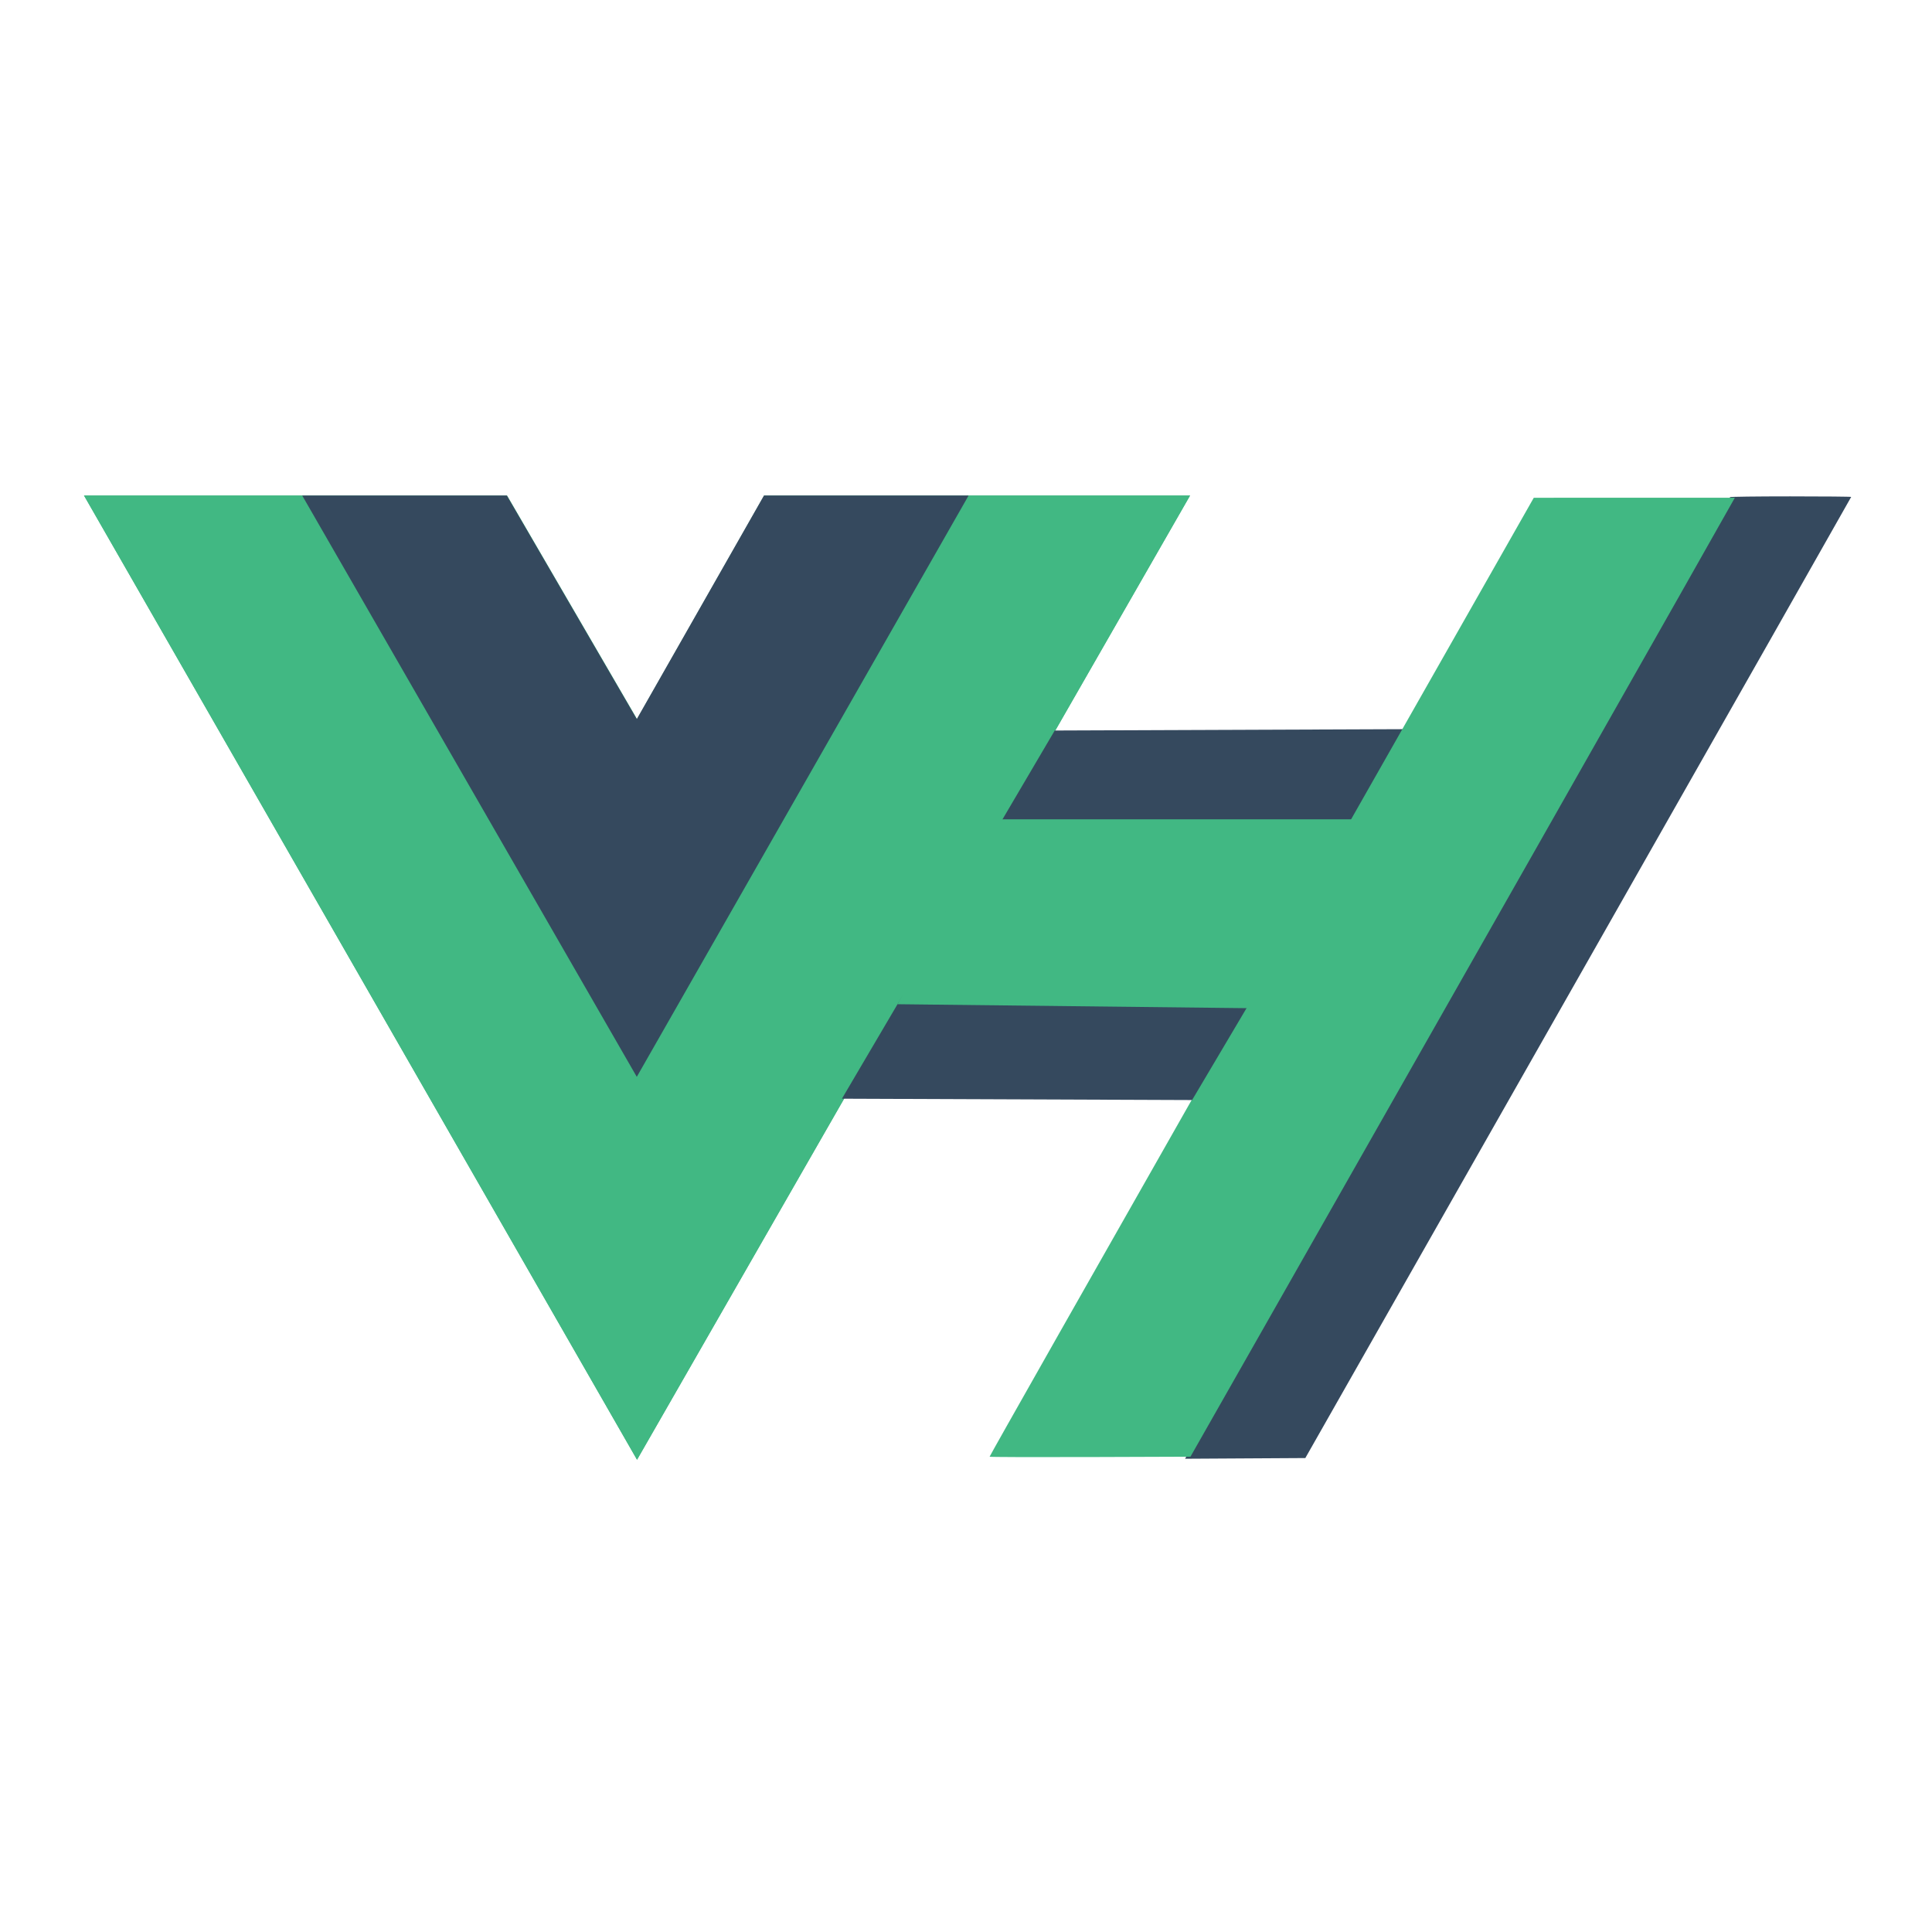
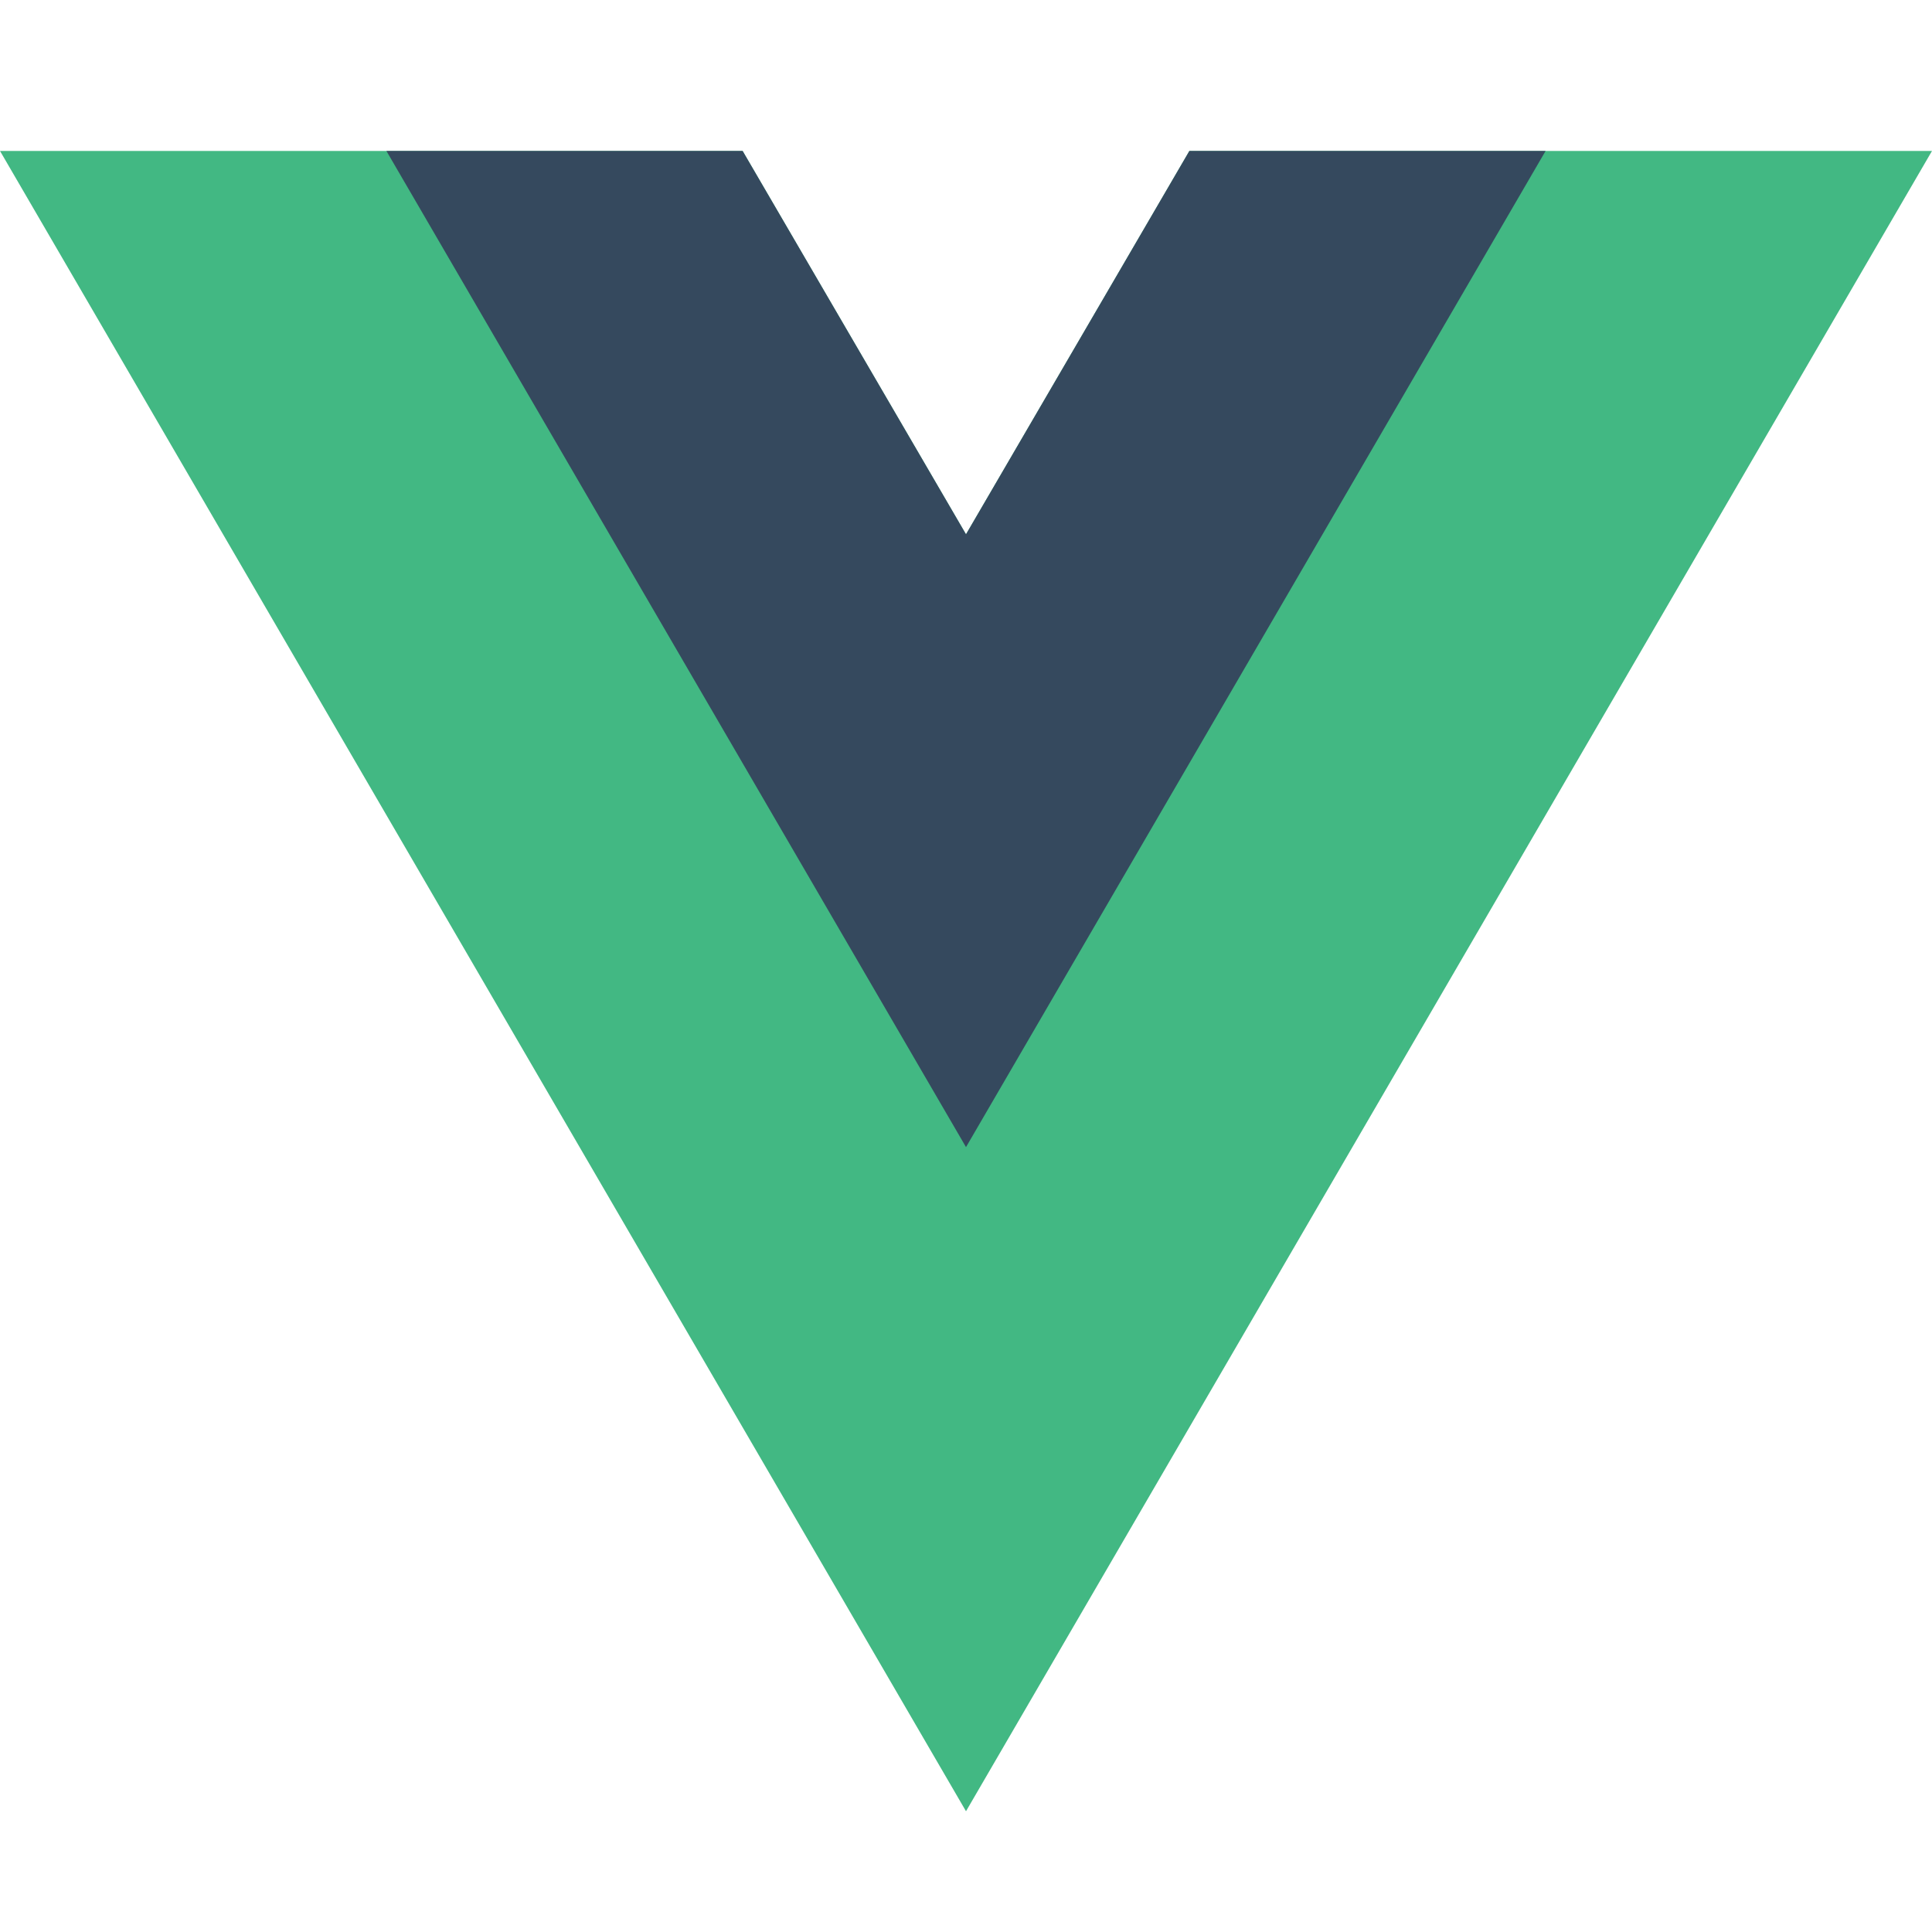
- <svg xmlns="http://www.w3.org/2000/svg" width="1200" height="1200" class="icon" viewBox="0 0 3280.944 2800">
-   <path fill="#41b883" d="M1645.332 601.004h375.675L1081.82 2238.478 142.636 601.004h718.477l220.708 379.704 216.013-379.704z" />
-   <path fill="#41b883" d="M142.636 601.004l939.185 1637.474 939.186-1637.474h-375.675l-563.51 982.484-568.208-982.484z" />
-   <path fill="#35495e" d="M513.188 601.004l568.207 987.23 563.511-987.23h-347.498l-216.013 379.704-220.708-379.704zM1607.792 1311.83l594.678 2.293 187.353-316.325-598.662 2.292zM2198.506 1909.57C2867.436 732.7 2939.502 605.426 2937.874 603.78c-.715-.723 45.303-1.314 102.262-1.314s103.562.428 103.562.951c0 .523-208.57 367.978-463.491 816.567L2216.715 2235.6l-102.1.596-102.102.596z" />
-   <path fill="#41b883" d="M1680.563 2233.328c0-1.34 168.208-298.145 440.375-777.048a4135645.775 4135645.775 0 00337.619-594.19l146.13-257.25 170.746-.04 170.747-.04-5.536 9.741c-3.044 5.358-43.727 77.302-90.407 159.875-85.356 150.992-337.562 595.163-656.602 1156.373l-172 302.559-170.536.588c-93.795.322-170.536.069-170.536-.567z" />
-   <path fill="#35495e" d="M1429.783 1625.351l594.679 2.292 187.353-316.324-598.662 2.292z" />
-   <path fill="#41b883" d="M1524.207 1464.903l608.285 6.877 173.746-320.909h-619.072z" />
+ <svg xmlns="http://www.w3.org/2000/svg" viewBox="0 0 128 128">
+   <style>
+     .st0 { fill: #42B883; }
+     .st1 { fill: #35495E; }
+   </style>
+   <path class="st0" d="M78.8,10L64,35.4L49.2,10H0l64,110l64-110C128,10,78.8,10,78.8,10z" />
+   <path class="st1" d="M78.8,10L64,35.4L49.2,10H25.6L64,76l38.4-66H78.8z" />
</svg>
